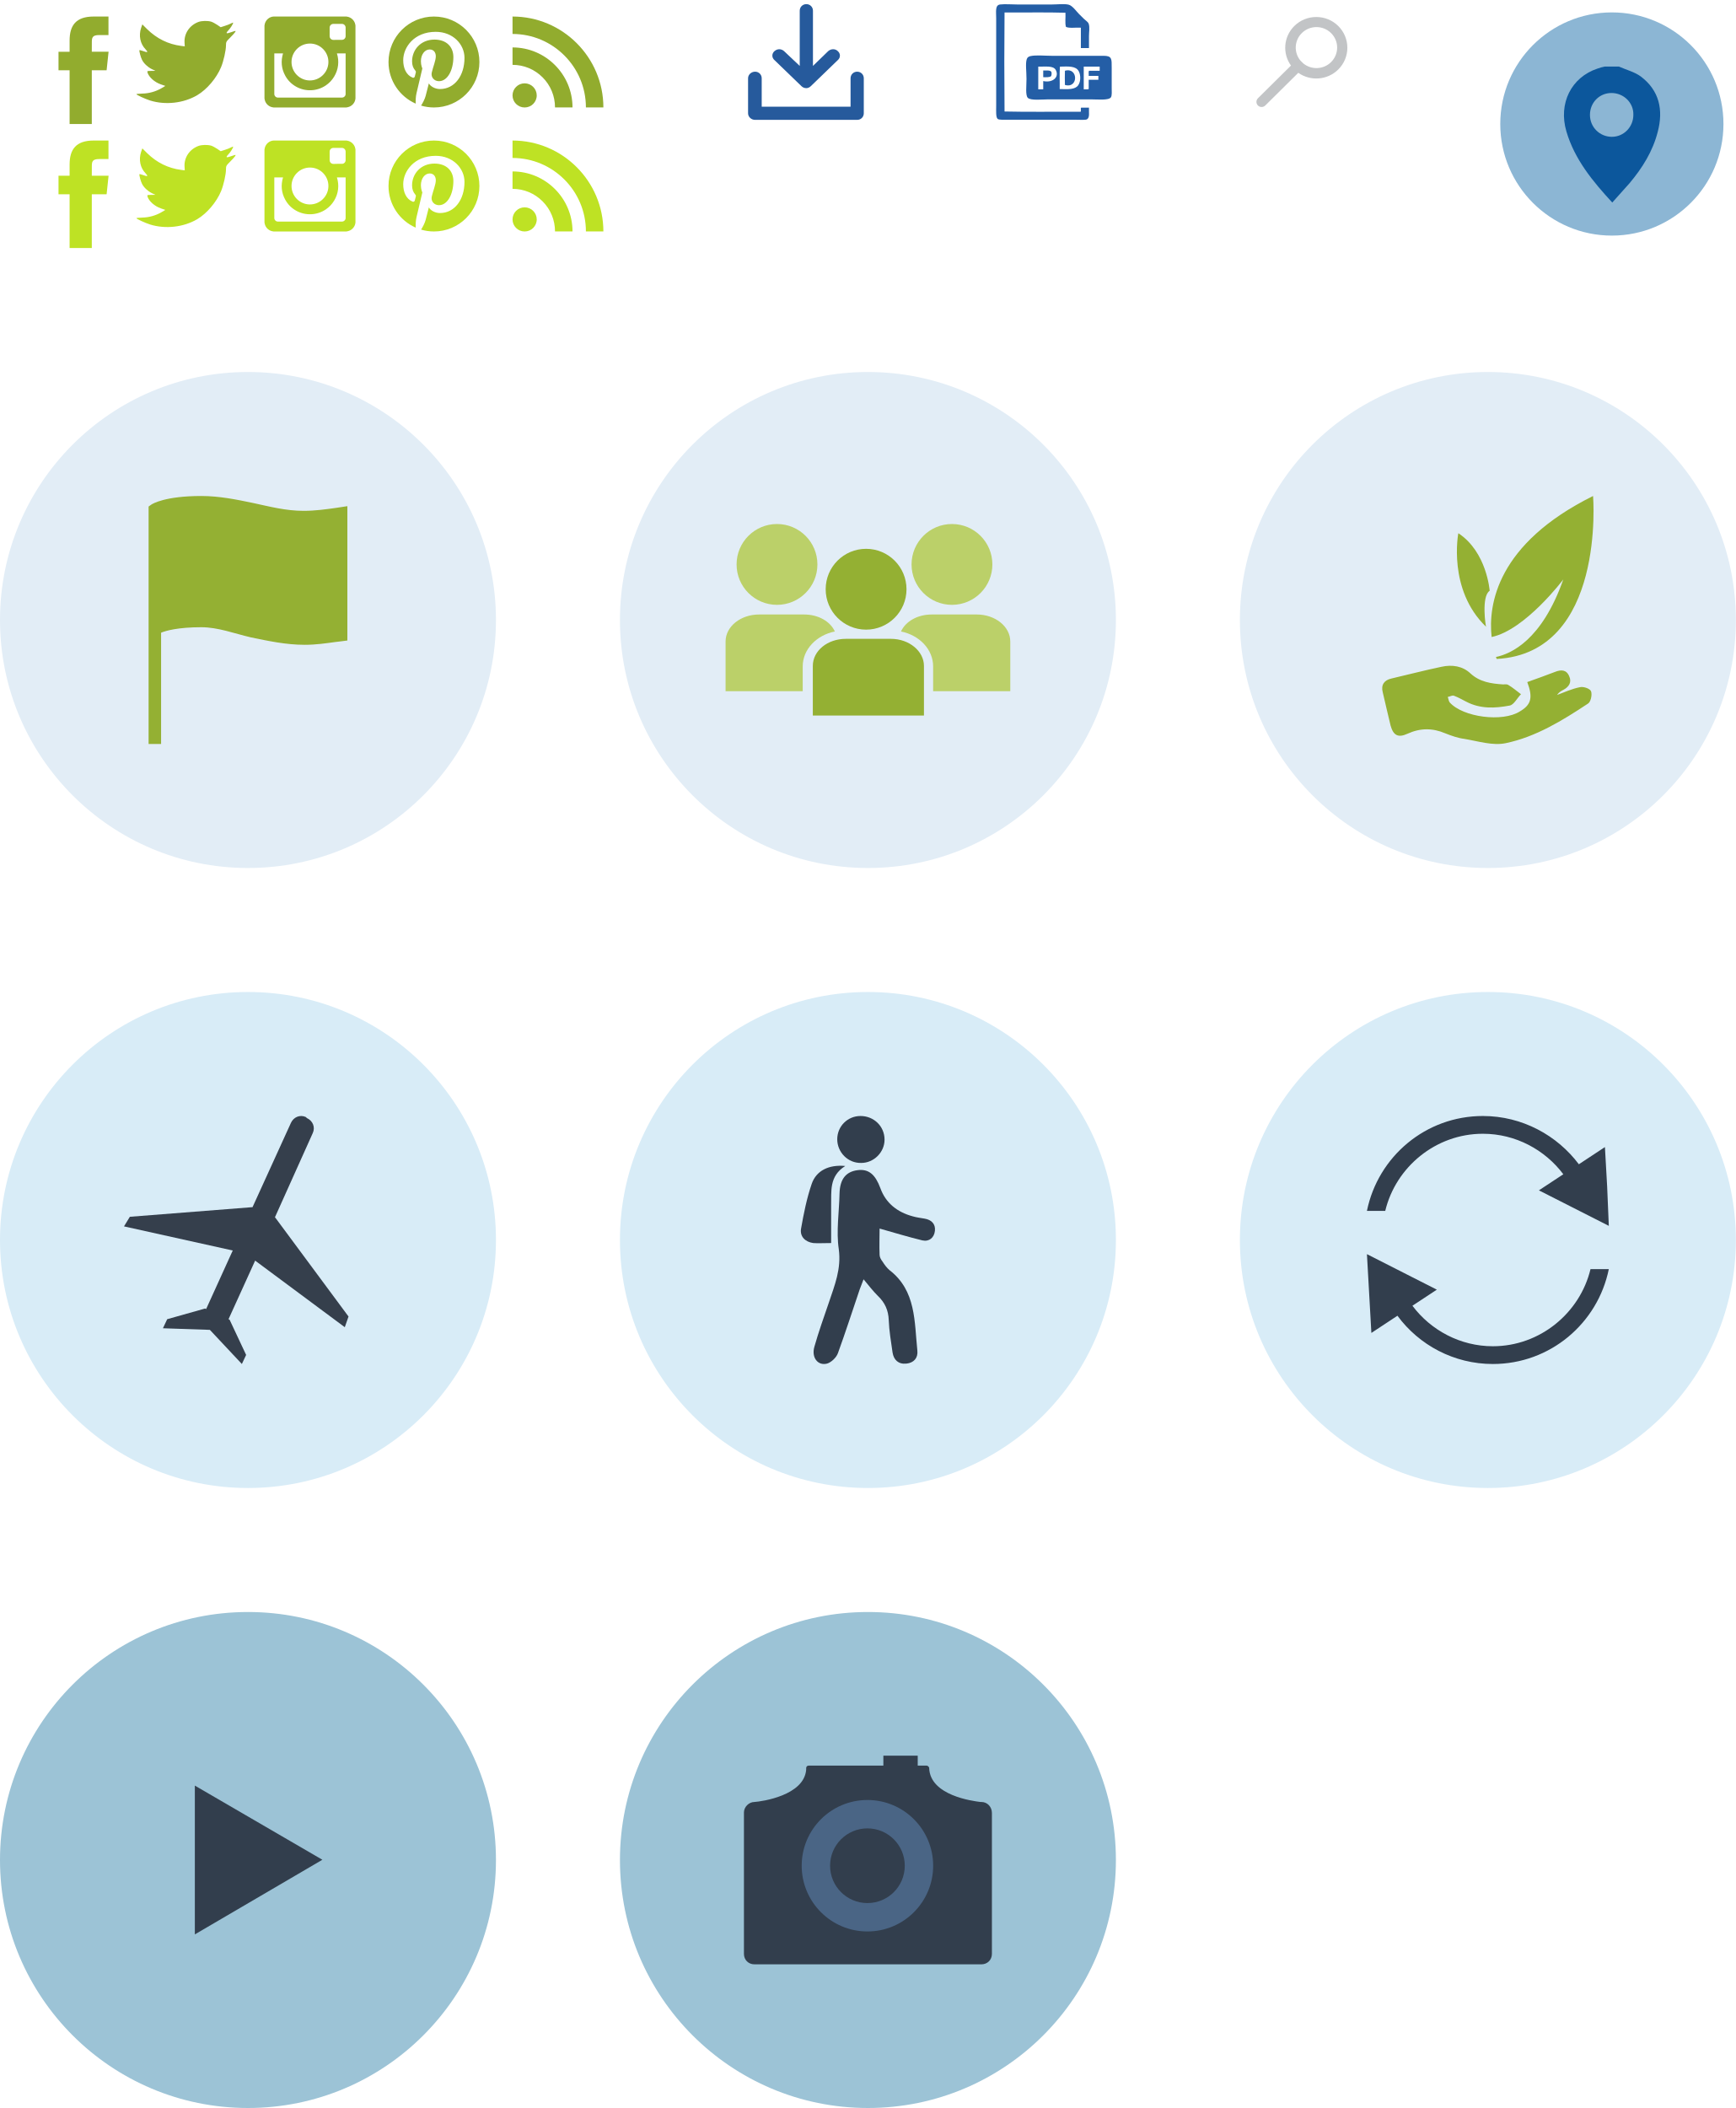
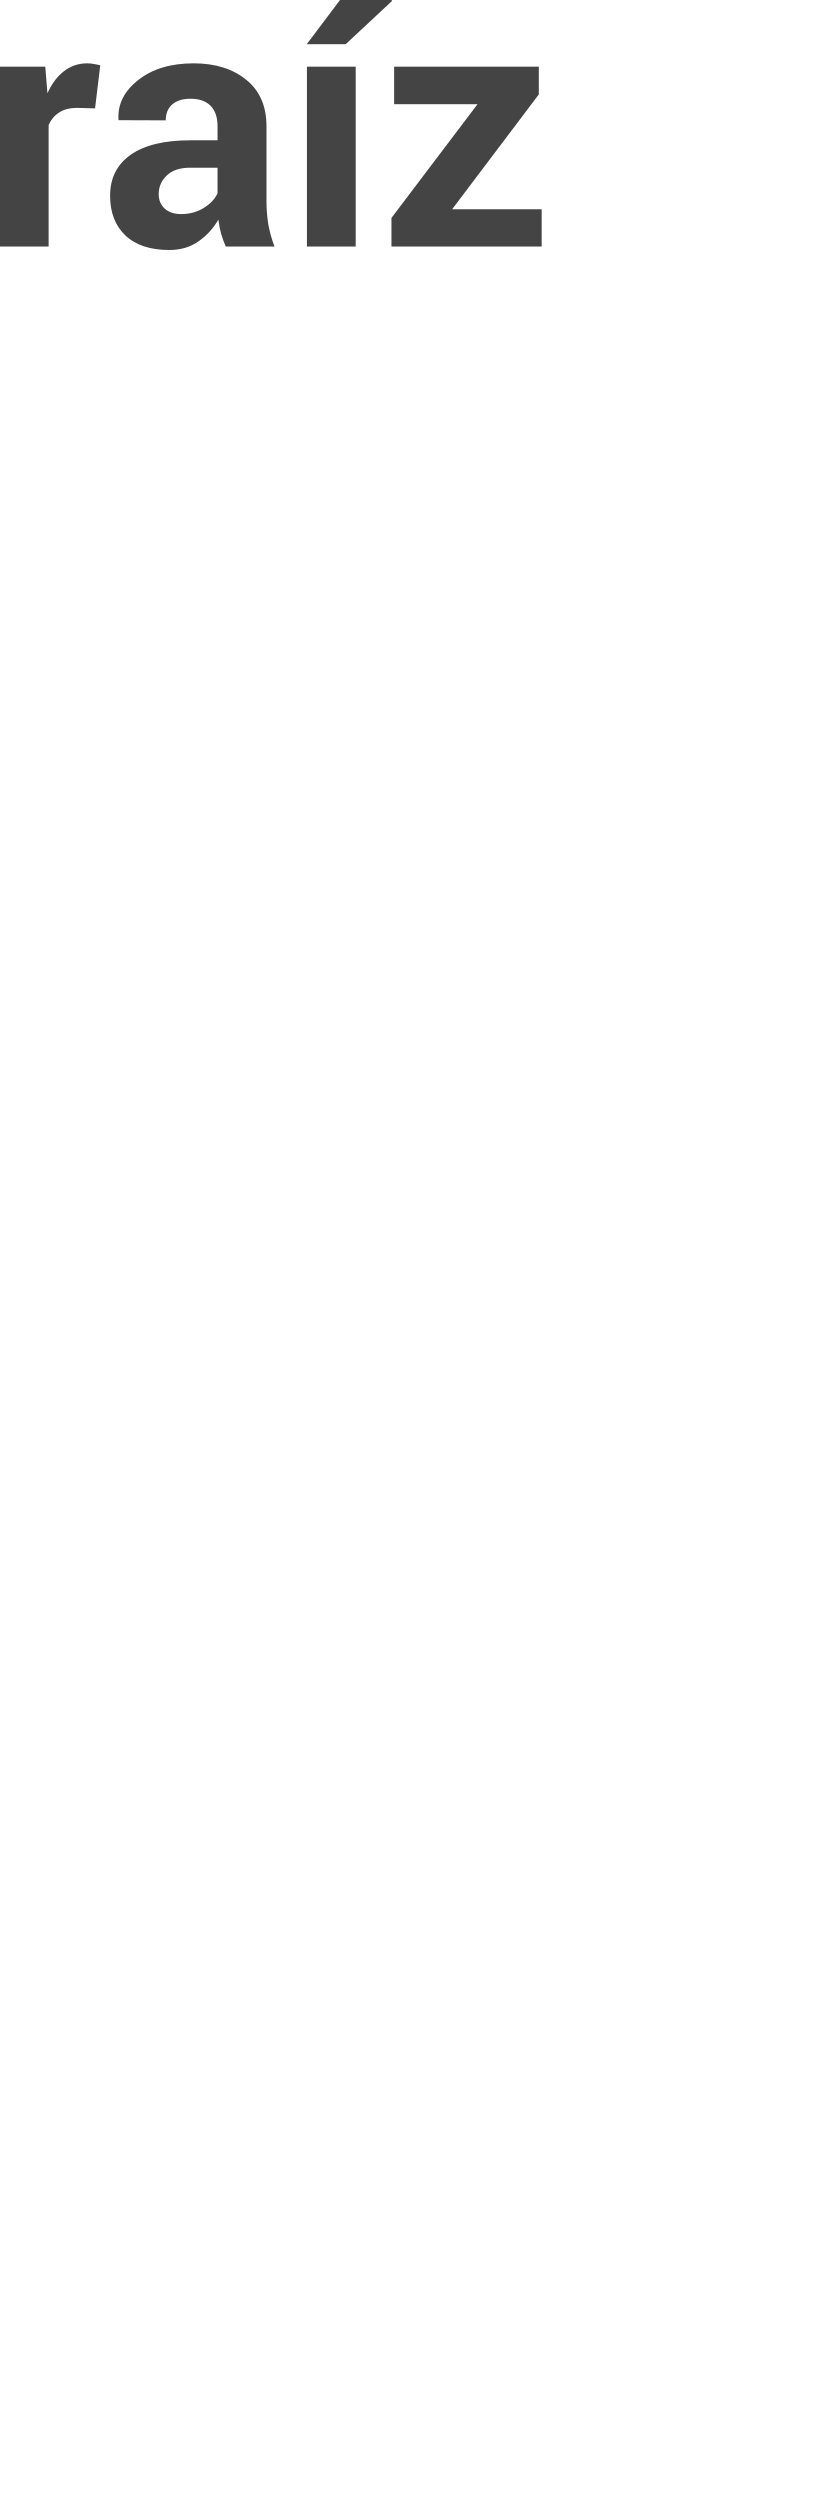
- <svg xmlns="http://www.w3.org/2000/svg" width="420" height="510" viewBox="0 0 420 510" version="1.1" id="svg2">
-   <description id="description6">Created with Sketch (http://www.bohemiancoding.com/sketch)</description>
-   <defs id="defs8">
-     <clipPath id="clipPath3070" clipPathUnits="userSpaceOnUse">
-       <path id="path3072" d="m 0,0 1026,0 0,1685 L 0,1685 0,0 z" />
-     </clipPath>
-     <clipPath id="clipPath3070-3" clipPathUnits="userSpaceOnUse">
-       <path id="path3072-6" d="m 0,0 1026,0 0,1685 L 0,1685 0,0 z" />
-     </clipPath>
-     <clipPath clipPathUnits="userSpaceOnUse" id="clipPath3070-9">
-       <path d="m 0,0 1026,0 0,1685 L 0,1685 0,0 z" id="path3072-5" />
-     </clipPath>
-     <clipPath id="clipPath4796">
-       <path id="path4798" d="m 296,1110 h 112 v 111 H 296 v -111" />
-     </clipPath>
-     <clipPath id="clipPath4792">
-       <path id="path4794" d="M 296.44,1110.33 H 407.11 V 1221 H 296.44 v -110.67" />
-     </clipPath>
-     <clipPath id="clipPath4788">
-       <path id="path4790" d="M 295.44,1431.33 H 406.11 V 1542 H 295.44 v -110.67" />
-     </clipPath>
-     <clipPath id="clipPath4784">
-       <path id="path4786" d="M 295,787 H 407 V 898 H 295 V 787" />
-     </clipPath>
-     <clipPath id="clipPath4780">
-       <path id="path4782" d="M 295.44,787.33 H 406.11 V 898 H 295.44 V 787.33" />
-     </clipPath>
-     <clipPath id="clipPath4776">
-       <path id="path4778" d="m 295,1431 h 112 v 111 H 295 v -111" />
-     </clipPath>
-     <clipPath id="clipPath4772">
-       <path id="path4774" d="M 0,2916 H 1491.15 V 0 H 0 v 2916" />
-     </clipPath>
-     <clipPath id="clipPath4768">
-       <path id="path4770" d="M 0,0 H 1491 V 2916 H 0 V 0" />
-     </clipPath>
-     <clipPath id="clipPath4764">
-       <path id="path4766" d="m 1184.56,92.8 h 106.41 V 197.11 H 1184.56 V 92.8" />
-     </clipPath>
-     <clipPath id="clipPath4760">
-       <path id="path4762" d="M -32768,-32768 H 32767 V 32767 H -32768 V -32768" />
-     </clipPath>
-     <clipPath id="clipPath4756">
-       <path id="path4758" d="m 1270.64,2826.23 c 0,-8.01 6.493,-14.501 14.5,-14.501 8.01,0 14.5,6.492 14.5,14.501 0,8.01 -6.493,14.5 -14.5,14.5 -8.01,0 -14.5,-6.492 -14.5,-14.5" />
-     </clipPath>
-     <clipPath id="clipPath4752">
-       <path id="path4754" d="m 0.902,2665.23 h 1490.1 v 50 H 0.902 v -50" />
-     </clipPath>
-     <clipPath id="clipPath4748">
-       <path id="path4750" d="m 1306.51,2826.23 c 0,-8.01 6.493,-14.501 14.5,-14.501 8.01,0 14.501,6.492 14.501,14.501 0,8.01 -6.492,14.5 -14.501,14.5 -8.01,0 -14.5,-6.492 -14.5,-14.5" />
-     </clipPath>
-     <clipPath id="clipPath4744">
-       <path id="path4746" d="m 1004.97,288.52 h 368.61 V 518.21 H 1004.97 V 288.52" />
-     </clipPath>
-     <clipPath id="clipPath4740">
-       <path id="path4742" d="M 1.35,2664.64 H 1491 v 203.35 H 1.35 v -203.35" />
-     </clipPath>
-     <clipPath id="clipPath4736">
-       <path id="path4738" d="M 688.37,91.79 H 847.69 V 196.02 H 688.37 V 91.79" />
-     </clipPath>
-     <clipPath id="clipPath4732">
-       <path id="path4734" d="M 442.24,92.09 H 624.06 V 198.36 H 442.24 V 92.09" />
-     </clipPath>
-   </defs>
-   <g id="g261" transform="matrix(0.9505127,0,0,0.9376993,1586.137,-489.3453)">
-     <g id="g263">
-       <g id="g265">
-         <path style="fill:#245ea6;fill-rule:evenodd" id="path267" d="m -1391.517,534.258 c -0.688,0 -1.375,0 -2.062,0 0,-1.753 0,-3.505 0,-5.257 -1.237,-0.094 -2.873,0.211 -3.792,-0.199 -0.295,-0.97 -0.056,-2.473 -0.133,-3.659 -5.035,-0.155 -10.357,-0.023 -15.502,-0.067 -0.081,8.338 -0.081,17.08 0,25.549 6.32,0.156 12.93,0.022 19.361,0.067 0.197,-0.202 -0.063,-0.863 0.133,-1.065 0.666,0 1.331,0 1.996,0 -0.065,1.232 0.249,2.496 -0.465,2.995 -0.365,0.255 -1.896,0.133 -2.795,0.133 -5.811,0 -11.37,0 -17.298,0 -1.012,0 -2.307,0.063 -2.662,-0.2 -0.522,-0.387 -0.399,-2.078 -0.399,-3.393 0,-7.69 0,-14.816 0,-22.621 0,-1.678 -0.322,-3.368 0.998,-3.527 1.295,-0.155 2.864,0 4.391,0 2.967,0 5.696,0 8.783,0 1.423,0 3.242,-0.242 4.325,0.067 0.946,0.271 1.974,1.773 2.595,2.395 0.427,0.427 0.799,0.817 1.264,1.265 0.439,0.422 1.045,0.791 1.198,1.264 0.295,0.919 0.066,2.15 0.066,3.127 0,1.038 0,2.017 0,3.126 z" clip-rule="evenodd" />
-         <path style="fill:#245ea6;fill-rule:evenodd" id="path269" d="m -1406.354,536.32 c 1.366,-0.301 3.687,-0.067 5.323,-0.067 4.375,0 8.46,0 13.173,0 2.221,0 2.129,0.761 2.129,3.128 0,2.018 0,3.071 0,5.189 0,0.823 0.104,1.938 -0.2,2.395 -0.56,0.842 -3.435,0.533 -4.99,0.533 -3.903,0 -7.183,0 -11.044,0 -1.322,0 -4.413,0.352 -5.123,-0.399 -0.641,-0.679 -0.333,-3.051 -0.333,-4.857 0,-2.013 -0.304,-3.963 0.066,-5.123 0.171,-0.535 0.573,-0.705 0.999,-0.799 z m 6.387,3.593 c -0.637,-1.204 -2.749,-0.813 -4.458,-0.865 0,1.951 0,3.903 0,5.855 0.422,0 0.843,0 1.265,0 0,-0.71 0,-1.42 0,-2.13 2.391,0.531 4.171,-1.01 3.193,-2.86 z m 0.998,4.923 c 2.113,0.053 3.928,0.177 4.724,-0.997 0.664,-0.979 0.647,-2.626 0.133,-3.594 -0.748,-1.406 -2.642,-1.249 -4.791,-1.197 -0.155,1.797 -0.022,3.881 -0.066,5.788 z m 6.121,-5.788 c 0,1.951 0,3.903 0,5.855 0.408,-0.036 0.963,0.076 1.264,-0.067 0,-0.798 0,-1.597 0,-2.395 0.821,0 1.641,0 2.461,0 0,-0.333 0,-0.666 0,-0.999 -0.82,0 -1.641,0 -2.461,0 0.043,-0.422 -0.088,-1.018 0.066,-1.33 0.909,0 1.818,0 2.728,0 0,-0.354 0,-0.71 0,-1.064 -1.352,0 -2.705,0 -4.058,0 z" clip-rule="evenodd" />
-       </g>
-       <path style="fill:#245ea6;fill-rule:evenodd" id="path271" d="m -1403.16,540.046 c 0.775,0.022 1.728,-0.131 2.062,0.333 0.129,0.327 0.077,0.874 -0.067,1.131 -0.416,0.338 -1.244,0.265 -1.996,0.266 10e-4,-0.577 10e-4,-1.154 10e-4,-1.73 z" clip-rule="evenodd" />
-       <path style="fill:#245ea6;fill-rule:evenodd" id="path273" d="m -1397.638,543.771 c -0.032,-1.169 -0.033,-2.469 0,-3.659 3.416,-1.011 3.489,4.7 0,3.659 z" clip-rule="evenodd" />
-     </g>
-   </g>
-   <g id="g3489" transform="translate(296.9295,-145.7666)">
-     <circle transform="translate(66.07048,121.7666)" id="circle3471" r="27" cy="54" cx="27" style="fill:#8cb6d4" d="M 54,54 C 54,68.912 41.912,81 27,81 12.088,81 0,68.912 0,54 0,39.088 12.088,27 27,27 41.912,27 54,39.088 54,54 z" />
-     <path id="path3473" d="m 94.77,161.867 c 1.8,0.8 3.8,1.3 5.3,2.4 4.5,3.4 5.5,8.1 4.1,13.4 -1.2,4.7 -3.7,8.7 -6.8,12.4 -1.4,1.6 -2.8,3.1 -4.2,4.7 -4.7,-5.1 -9.1,-10.4 -11.1,-17.2 -2,-6.8 1.2,-13.1 7.5,-15.2 0.6,-0.2 1.2,-0.4 1.8,-0.5 1.1,0 2.3,0 3.4,0 m -1.8,6.4 c -2.9,0 -5.2,2.3 -5.2,5.3 0,3 2.4,5.3 5.3,5.3 2.9,0 5.2,-2.4 5.2,-5.3 0.1,-2.9 -2.3,-5.3 -5.3,-5.3" style="fill:#0c579c;fill-rule:evenodd" />
-   </g>
-   <g id="g3485" transform="matrix(1,0,0,0.9964409,60.92952,-147.2371)">
-     <path d="m 146.47,165.167 c 0.9,0 1.6,0.7 1.6,1.6 v 8.5 c 0,0.9 -0.7,1.6 -1.6,1.6 h -24.7 c -0.9,0 -1.7,-0.7 -1.7,-1.6 v -8.5 c 0,-0.9 0.8,-1.6 1.7,-1.6 0.9,0 1.6,0.7 1.6,1.6 v 6.9 h 21.5 v -6.9 c 0,-0.9 0.7,-1.6 1.6,-1.6" id="path3477" style="fill:#265a9c" />
-     <path d="m 132.97,168.667 -6.5,-6.3 c -0.7,-0.6 -0.7,-1.6 0,-2.2 0.7,-0.6 1.6,-0.6 2.3,0 l 3.8,3.6 v -13.4 c 0,-0.9 0.7,-1.6 1.6,-1.6 0.9,0 1.6,0.7 1.6,1.6 v 13.4 l 3.7,-3.6 c 0.7,-0.6 1.7,-0.6 2.3,0 0.7,0.6 0.7,1.6 0,2.2 l -6.5,6.3 c -0.3,0.3 -0.7,0.5 -1.1,0.5 -0.5,0 -0.9,-0.2 -1.2,-0.5" id="path3479" style="fill:#265a9c" />
-   </g>
-   <g id="g5926" transform="translate(5e-6,-300)">
-     <g transform="translate(-1.734477,406.8238)" id="g4292">
-       <g id="g4210">
-         <path id="Path-8-2" d="m 46.388,-96.471 0.052,0.859 -0.867,-0.105 c -3.156,-0.403 -5.913,-1.771 -8.254,-4.068 l -1.145,-1.14 -0.295,0.842 c -0.624,1.876 -0.225,3.857 1.075,5.19 0.694,0.736 0.538,0.842 -0.659,0.403 -0.416,-0.14 -0.78,-0.245 -0.815,-0.193 -0.121,0.123 0.295,1.718 0.624,2.349 0.451,0.877 1.37,1.736 2.376,2.244 l 0.85,0.403 -1.006,0.018 c -0.971,0 -1.006,0.018 -0.902,0.386 0.347,1.14 1.717,2.349 3.243,2.875 l 1.075,0.368 -0.936,0.561 c -1.387,0.806 -3.017,1.262 -4.647,1.297 -0.78,0.018 -1.422,0.088 -1.422,0.14 0,0.175 2.116,1.157 3.347,1.543 3.694,1.14 8.081,0.649 11.376,-1.297 2.341,-1.385 4.682,-4.138 5.775,-6.803 0.59,-1.42 1.179,-4.015 1.179,-5.26 0,-0.806 0.052,-0.912 1.023,-1.876 0.572,-0.561 1.11,-1.175 1.214,-1.35 0.173,-0.333 0.156,-0.333 -0.728,-0.035 -1.474,0.526 -1.682,0.456 -0.954,-0.333 0.538,-0.561 1.179,-1.578 1.179,-1.876 0,-0.053 -0.26,0.035 -0.555,0.193 -0.312,0.175 -1.006,0.438 -1.526,0.596 l -0.936,0.298 -0.85,-0.579 c -0.468,-0.316 -1.127,-0.666 -1.474,-0.771 -0.884,-0.245 -2.237,-0.21 -3.035,0.07 -2.168,0.789 -3.538,2.823 -3.382,5.049 z m 0,0" style="fill:#92ac2e;fill-opacity:1;stroke:none" />
-         <path id="path3550-6" d="m 67.901,-102.824 c -0.107,0.019 -0.215,0.021 -0.32,0.045 -0.975,0.222 -1.692,1.018 -1.831,2.006 -0.006,0.041 -0.016,0.072 -0.023,0.113 l 0,17.672 c 0.02,0.112 0.043,0.227 0.069,0.338 0.216,0.953 1.023,1.679 1.991,1.803 0.047,0.006 0.09,0.015 0.137,0.022 l 17.62,0 c 0.114,-0.019 0.23,-0.043 0.343,-0.068 0.899,-0.191 1.632,-0.922 1.808,-1.826 0.019,-0.098 0.03,-0.195 0.046,-0.293 l 0,-17.627 c -0.015,-0.097 -0.027,-0.174 -0.046,-0.271 -0.193,-0.986 -1.015,-1.757 -2.014,-1.893 -0.041,-0.005 -0.074,-0.015 -0.114,-0.022 l -17.666,0 z m 14.485,1.781 c 0.693,-6.3e-4 1.39,-3.2e-4 2.082,0 0.498,3.1e-4 0.892,0.403 0.892,0.902 3.21e-4,0.695 3.21e-4,1.379 0,2.074 0,0.467 -0.381,0.867 -0.847,0.879 -0.362,0.009 -0.736,-0.004 -1.098,0 -0.335,0 -0.673,0.023 -1.007,0.023 -0.411,-0.002 -0.745,-0.242 -0.87,-0.609 -0.033,-0.097 -0.045,-0.19 -0.046,-0.293 -0.005,-0.689 -3.21e-4,-1.385 0,-2.074 3.11e-4,-0.498 0.396,-0.901 0.892,-0.902 z m -5.652,4.756 c 2.497,-0.002 4.516,2.056 4.462,4.553 -0.053,2.421 -2.085,4.426 -4.577,4.373 -2.395,-0.052 -4.383,-2.036 -4.348,-4.531 0.034,-2.43 2.022,-4.397 4.462,-4.395 z m -8.627,2.389 c 0.704,0 1.408,6.29e-4 2.105,0 -0.546,1.865 -0.404,3.652 0.526,5.365 0.624,1.148 1.515,2.044 2.655,2.682 2.254,1.265 5.061,1.131 7.185,-0.316 0.819,-0.558 1.475,-1.25 1.991,-2.096 0.516,-0.845 0.844,-1.767 0.961,-2.75 0.116,-0.983 0.022,-1.937 -0.275,-2.885 l 2.105,0 0,0.068 c 0,3.253 3.21e-4,6.507 0,9.76 0,0.472 -0.42,0.857 -0.892,0.857 -5.164,3.18e-4 -10.328,3.18e-4 -15.492,0 -0.468,0 -0.87,-0.388 -0.87,-0.857 -6.33e-4,-3.257 0,-6.526 0,-9.783 l 0,-0.045 z" style="fill:#92ac2e;fill-opacity:1;stroke:none" />
-         <path id="Path-0-4" d="m 131.601,-83.74 c 0,-1.605 -1.31,-2.923 -2.931,-2.923 -1.615,0 -2.927,1.317 -2.927,2.923 0,1.614 1.312,2.917 2.927,2.917 1.621,0 2.931,-1.303 2.931,-2.917 z m 8.657,2.91 c 0,-8.007 -6.514,-14.519 -14.515,-14.519 l 0,4.215 c 2.745,0 5.326,1.073 7.269,3.017 1.941,1.94 3.012,4.533 3.012,7.287 l 4.234,-6.6e-5 z m 7.468,-0.002 c 0,-12.123 -9.863,-21.992 -21.983,-21.992 l 0,4.217 c 9.788,0 17.756,7.975 17.756,17.775 l 4.228,1.34e-4 z m 0,0" style="fill:#92ac2e;fill-opacity:1;stroke:none" />
-         <path style="fill:#92ac2e" id="path157" d="m 106.736,-102.824 c -6.077,0 -10.999,4.925 -10.999,11 0,4.504 2.705,8.373 6.584,10.074 -0.03,-0.767 -0.008,-1.69 0.19,-2.526 0.213,-0.893 1.414,-5.993 1.414,-5.993 0,0 -0.349,-0.703 -0.349,-1.741 0,-1.63 0.942,-2.847 2.12,-2.847 1,0 1.484,0.751 1.484,1.652 0,1.005 -0.643,2.51 -0.973,3.903 -0.277,1.166 0.586,2.119 1.737,2.119 2.085,0 3.487,-2.678 3.487,-5.848 0,-2.411 -1.621,-4.215 -4.577,-4.215 -3.336,0 -5.416,2.488 -5.416,5.268 0,0.958 0.284,1.634 0.726,2.157 0.204,0.24 0.233,0.337 0.159,0.613 -0.053,0.203 -0.172,0.689 -0.226,0.884 -0.072,0.278 -0.298,0.377 -0.549,0.275 -1.537,-0.627 -2.254,-2.31 -2.254,-4.202 0,-3.125 2.636,-6.872 7.863,-6.872 4.199,0 6.964,3.04 6.964,6.302 0,4.316 -2.399,7.538 -5.935,7.538 -1.189,0 -2.305,-0.642 -2.687,-1.371 0,0 -0.638,2.535 -0.774,3.024 -0.232,0.848 -0.69,1.696 -1.107,2.356 0.988,0.293 2.033,0.451 3.117,0.451 6.074,0 10.996,-4.924 10.996,-11 8.1e-4,-6.074 -4.922,-11 -10.996,-11" />
-         <path id="path317-3" d="m 18.575,-76.824 0,-13.001 -2.684,0 0,-4.48 2.684,0 0,-2.69 c 0,-3.655 1.515,-5.829 5.821,-5.829 l 3.584,0 0,4.481 -2.24,0 c -1.676,0 -1.787,0.626 -1.787,1.795 l -0.007,2.242 4.059,0 -0.475,4.48 -3.584,0 0,13.002 -5.372,0 z" style="fill:#92ac2e;fill-opacity:1;stroke:none" />
-       </g>
-       <g id="g4217">
-         <path id="path4615-2" d="m 121.734,-106.824 0,30 30,0 0,-30 -30,0 z" style="fill:none;stroke:none" />
-         <path id="path4501" d="m 91.734,-106.824 0,30 30,0 0,-30 -30,0 z" style="fill:none;stroke:none" />
-         <path id="path4784" d="m 61.734,-106.824 0,30 30,0 0,-30 -30,0 z" style="fill:none;stroke:none" />
-         <path id="path4465-5" d="m 31.734,-106.824 0,30 30,0 0,-30 -30,0 z" style="fill:none;stroke:none" />
-         <path id="path4615" d="m 1.734,-106.824 0,30 30,0 0,-30 -30,0 z" style="fill:none;stroke:none" />
-       </g>
-     </g>
-     <g transform="translate(0,300)" id="g4382">
-       <g id="g4210-3" transform="translate(-1.734482,136.8238)" style="fill:#bee224;fill-opacity:1">
-         <path id="Path-8-2-4" d="m 46.388,-96.471 0.052,0.859 -0.867,-0.105 c -3.156,-0.403 -5.913,-1.771 -8.254,-4.068 l -1.145,-1.14 -0.295,0.842 c -0.624,1.876 -0.225,3.857 1.075,5.19 0.694,0.736 0.538,0.842 -0.659,0.403 -0.416,-0.14 -0.78,-0.245 -0.815,-0.193 -0.121,0.123 0.295,1.718 0.624,2.349 0.451,0.877 1.37,1.736 2.376,2.244 l 0.85,0.403 -1.006,0.018 c -0.971,0 -1.006,0.018 -0.902,0.386 0.347,1.14 1.717,2.349 3.243,2.875 l 1.075,0.368 -0.936,0.561 c -1.387,0.806 -3.017,1.262 -4.647,1.297 -0.78,0.018 -1.422,0.088 -1.422,0.14 0,0.175 2.116,1.157 3.347,1.543 3.694,1.14 8.081,0.649 11.376,-1.297 2.341,-1.385 4.682,-4.138 5.775,-6.803 0.59,-1.42 1.179,-4.015 1.179,-5.26 0,-0.806 0.052,-0.912 1.023,-1.876 0.572,-0.561 1.11,-1.175 1.214,-1.35 0.173,-0.333 0.156,-0.333 -0.728,-0.035 -1.474,0.526 -1.682,0.456 -0.954,-0.333 0.538,-0.561 1.179,-1.578 1.179,-1.876 0,-0.053 -0.26,0.035 -0.555,0.193 -0.312,0.175 -1.006,0.438 -1.526,0.596 l -0.936,0.298 -0.85,-0.579 c -0.468,-0.316 -1.127,-0.666 -1.474,-0.771 -0.884,-0.245 -2.237,-0.21 -3.035,0.07 -2.168,0.789 -3.538,2.823 -3.382,5.049 z m 0,0" style="fill:#bee224;fill-opacity:1;stroke:none" />
-         <path id="path3550-6-8" d="m 67.901,-102.824 c -0.107,0.019 -0.215,0.021 -0.32,0.045 -0.975,0.222 -1.692,1.018 -1.831,2.006 -0.006,0.041 -0.016,0.072 -0.023,0.113 l 0,17.672 c 0.02,0.112 0.043,0.227 0.069,0.338 0.216,0.953 1.023,1.679 1.991,1.803 0.047,0.006 0.09,0.015 0.137,0.022 l 17.62,0 c 0.114,-0.019 0.23,-0.043 0.343,-0.068 0.899,-0.191 1.632,-0.922 1.808,-1.826 0.019,-0.098 0.03,-0.195 0.046,-0.293 l 0,-17.627 c -0.015,-0.097 -0.027,-0.174 -0.046,-0.271 -0.193,-0.986 -1.015,-1.757 -2.014,-1.893 -0.041,-0.005 -0.074,-0.015 -0.114,-0.022 l -17.666,0 z m 14.485,1.781 c 0.693,-6.3e-4 1.39,-3.2e-4 2.082,0 0.498,3.1e-4 0.892,0.403 0.892,0.902 3.21e-4,0.695 3.21e-4,1.379 0,2.074 0,0.467 -0.381,0.867 -0.847,0.879 -0.362,0.009 -0.736,-0.004 -1.098,0 -0.335,0 -0.673,0.023 -1.007,0.023 -0.411,-0.002 -0.745,-0.242 -0.87,-0.609 -0.033,-0.097 -0.045,-0.19 -0.046,-0.293 -0.005,-0.689 -3.21e-4,-1.385 0,-2.074 3.11e-4,-0.498 0.396,-0.901 0.892,-0.902 z m -5.652,4.756 c 2.497,-0.002 4.516,2.056 4.462,4.553 -0.053,2.421 -2.085,4.426 -4.577,4.373 -2.395,-0.052 -4.383,-2.036 -4.348,-4.531 0.034,-2.43 2.022,-4.397 4.462,-4.395 z m -8.627,2.389 c 0.704,0 1.408,6.29e-4 2.105,0 -0.546,1.865 -0.404,3.652 0.526,5.365 0.624,1.148 1.515,2.044 2.655,2.682 2.254,1.265 5.061,1.131 7.185,-0.316 0.819,-0.558 1.475,-1.25 1.991,-2.096 0.516,-0.845 0.844,-1.767 0.961,-2.75 0.116,-0.983 0.022,-1.937 -0.275,-2.885 l 2.105,0 0,0.068 c 0,3.253 3.21e-4,6.507 0,9.76 0,0.472 -0.42,0.857 -0.892,0.857 -5.164,3.18e-4 -10.328,3.18e-4 -15.492,0 -0.468,0 -0.87,-0.388 -0.87,-0.857 -6.33e-4,-3.257 0,-6.526 0,-9.783 l 0,-0.045 z" style="fill:#bee224;fill-opacity:1;stroke:none" />
-         <path id="Path-0-4-6" d="m 131.601,-83.74 c 0,-1.605 -1.31,-2.923 -2.931,-2.923 -1.615,0 -2.927,1.317 -2.927,2.923 0,1.614 1.312,2.917 2.927,2.917 1.621,0 2.931,-1.303 2.931,-2.917 z m 8.657,2.91 c 0,-8.007 -6.514,-14.519 -14.515,-14.519 l 0,4.215 c 2.745,0 5.326,1.073 7.269,3.017 1.941,1.94 3.012,4.533 3.012,7.287 l 4.234,-6.6e-5 z m 7.468,-0.002 c 0,-12.123 -9.863,-21.992 -21.983,-21.992 l 0,4.217 c 9.788,0 17.756,7.975 17.756,17.775 l 4.228,1.34e-4 z m 0,0" style="fill:#bee224;fill-opacity:1;stroke:none" />
-         <path style="fill:#bee224;fill-opacity:1" id="path157-1" d="m 106.736,-102.824 c -6.077,0 -10.999,4.925 -10.999,11 0,4.504 2.705,8.373 6.584,10.074 -0.03,-0.767 -0.008,-1.69 0.19,-2.526 0.213,-0.893 1.414,-5.993 1.414,-5.993 0,0 -0.349,-0.703 -0.349,-1.741 0,-1.63 0.942,-2.847 2.12,-2.847 1,0 1.484,0.751 1.484,1.652 0,1.005 -0.643,2.51 -0.973,3.903 -0.277,1.166 0.586,2.119 1.737,2.119 2.085,0 3.487,-2.678 3.487,-5.848 0,-2.411 -1.621,-4.215 -4.577,-4.215 -3.336,0 -5.416,2.488 -5.416,5.268 0,0.958 0.284,1.634 0.726,2.157 0.204,0.24 0.233,0.337 0.159,0.613 -0.053,0.203 -0.172,0.689 -0.226,0.884 -0.072,0.278 -0.298,0.377 -0.549,0.275 -1.537,-0.627 -2.254,-2.31 -2.254,-4.202 0,-3.125 2.636,-6.872 7.863,-6.872 4.199,0 6.964,3.04 6.964,6.302 0,4.316 -2.399,7.538 -5.935,7.538 -1.189,0 -2.305,-0.642 -2.687,-1.371 0,0 -0.638,2.535 -0.774,3.024 -0.232,0.848 -0.69,1.696 -1.107,2.356 0.988,0.293 2.033,0.451 3.117,0.451 6.074,0 10.996,-4.924 10.996,-11 8.1e-4,-6.074 -4.922,-11 -10.996,-11" />
-         <path id="path317-3-5" d="m 18.575,-76.824 0,-13.001 -2.684,0 0,-4.48 2.684,0 0,-2.69 c 0,-3.655 1.515,-5.829 5.821,-5.829 l 3.584,0 0,4.481 -2.24,0 c -1.676,0 -1.787,0.626 -1.787,1.795 l -0.007,2.242 4.059,0 -0.475,4.48 -3.584,0 0,13.002 -5.372,0 z" style="fill:#bee224;fill-opacity:1;stroke:none" />
-       </g>
-       <g id="g4217-0" transform="translate(-1.734482,136.8238)">
-         <path id="path4615-2-6" d="m 121.734,-106.824 0,30 30,0 0,-30 -30,0 z" style="fill:none;stroke:none" />
-         <path id="path4501-5" d="m 91.734,-106.824 0,30 30,0 0,-30 -30,0 z" style="fill:none;stroke:none" />
-         <path id="path4784-3" d="m 61.734,-106.824 0,30 30,0 0,-30 -30,0 z" style="fill:none;stroke:none" />
-         <path id="path4465-5-1" d="m 31.734,-106.824 0,30 30,0 0,-30 -30,0 z" style="fill:none;stroke:none" />
-         <path id="path4615-0" d="m 1.734,-106.824 0,30 30,0 0,-30 -30,0 z" style="fill:none;stroke:none" />
-       </g>
-     </g>
-   </g>
-   <g id="g6321">
-     <circle transform="matrix(1.142857,0,0,1.142857,0,390)" id="circle4591" r="52.5" cy="52.5" cx="52.5" style="fill:#9cc3d6" d="M 105,52.5 C 105,81.495 81.495,105 52.5,105 23.505,105 0,81.495 0,52.5 0,23.505 23.505,0 52.5,0 81.495,0 105,23.505 105,52.5 z" />
-     <path id="path4593" d="M 47.143,432 78,449.941 47.143,468 z" style="fill:#323e4d" />
-   </g>
-   <path id="path4800" d="m 323.799,16.812 c 2.935,-2.906 2.935,-7.616 0,-10.522 -2.935,-2.904 -7.695,-2.904 -10.63,0 -2.633,2.607 -2.903,6.666 -0.811,9.572 l -7.99,7.909 c -0.49,0.484 -0.49,1.269 0,1.755 0.488,0.483 1.281,0.483 1.771,0 l 7.99,-7.911 c 2.936,2.071 7.04,1.803 9.67,-0.803 m -1.733,-1.791 c -1.838,1.817 -4.744,1.929 -6.713,0.335 l -0.712,-0.706 c -1.611,-1.948 -1.498,-4.826 0.338,-6.644 1.958,-1.937 5.13,-1.937 7.086,0 1.957,1.938 1.957,5.077 0,7.01" style="fill:#c2c4c6" />
-   <g id="g6308">
-     <circle transform="matrix(1.142857,0,0,1.142857,150,390)" id="circle5347" r="52.5" cy="52.5" cx="52.5" style="fill:#9cc3d6" d="M 105,52.5 C 105,81.495 81.495,105 52.5,105 23.505,105 0,81.495 0,52.5 0,23.505 23.505,0 52.5,0 81.495,0 105,23.505 105,52.5 z" />
-     <g transform="matrix(1.054217,0,0,1.054217,-11.38557,-24.33741)" id="g6301">
-       <path style="fill:#323e4d" d="m 236.057,436.629 h -0.229 C 234,436.4 224.286,435.143 224.057,428.857 c 0,0 0,0 0,0 v -0.114 c -0.114,-0.229 -0.343,-0.457 -0.571,-0.457 H 196.4 c -0.343,0 -0.571,0.229 -0.571,0.571 V 429.2 c -0.457,5.943 -10.171,7.314 -11.886,7.429 -1.257,0 -2.4,1.143 -2.4,2.4 v 32.457 c 0,1.371 1.029,2.4 2.4,2.4 h 52.114 c 1.371,0 2.4,-1.029 2.4,-2.4 v -32.343 c 0,-1.371 -1.029,-2.514 -2.4,-2.514" id="path5349" />
-       <circle d="m 65.6,53.6 c 0,7.29 -5.91,13.2 -13.2,13.2 -7.29,0 -13.2,-5.91 -13.2,-13.2 0,-7.29 5.91,-13.2 13.2,-13.2 7.29,0 13.2,5.91 13.2,13.2 z" style="fill:#4a6585" cx="52.4" cy="53.6" r="13.2" id="circle5351" transform="matrix(1.142857,0,0,1.142857,150,390)" />
-       <g style="fill:#323e4d" id="g5353" transform="matrix(1.142857,0,0,1.142857,150,390)">
-         <circle d="m 59.9,53.6 c 0,4.142 -3.358,7.5 -7.5,7.5 -4.142,0 -7.5,-3.358 -7.5,-7.5 0,-4.142 3.358,-7.5 7.5,-7.5 4.142,0 7.5,3.358 7.5,7.5 z" cx="52.4" cy="53.6" r="7.5" id="circle5355" />
-         <path d="m 55.6,31.5 h 6.9 v 4.6 h -6.9 z" id="path5357" />
-       </g>
-     </g>
-   </g>
-   <g id="g6259" transform="translate(0,-210)">
-     <g transform="translate(30,300)" id="g5765">
-       <circle d="M 129,64.5 C 129,100.122 100.122,129 64.5,129 28.878,129 0,100.122 0,64.5 0,28.878 28.878,0 64.5,0 100.122,0 129,28.878 129,64.5 z" style="fill:#d8ecf7;fill-rule:evenodd" cx="64.5" cy="64.5" r="64.5" id="circle5119" transform="matrix(0.9302326,0,0,0.9302326,120,150)" />
-       <g style="fill:#323e4d;fill-rule:evenodd" id="g5121" transform="matrix(0.9230866,0,0,0.9230866,118.9457,149.5381)">
-         <path d="m 69.2,62.5 c 0,2 -0.1,4.5 0,6.9 0,0.6 0.4,1.3 0.8,1.8 0.5,0.8 1.1,1.6 1.8,2.2 7,5.4 6.5,13.5 7.3,21.1 0.2,1.9 -0.9,3.2 -2.9,3.4 -2.1,0.2 -3.3,-1 -3.6,-2.9 -0.4,-2.8 -0.9,-5.7 -1,-8.5 -0.1,-2.6 -1,-4.6 -2.9,-6.4 -1.2,-1.2 -2.3,-2.6 -3.7,-4.3 -0.4,1.1 -0.7,1.8 -1,2.6 -1.9,5.6 -3.7,11.2 -5.7,16.7 -0.4,1.2 -1.8,2.5 -2.9,2.8 -2.4,0.6 -4.1,-1.6 -3.3,-4.4 1.1,-3.9 2.5,-7.8 3.8,-11.6 1.5,-4.5 3.3,-8.8 2.6,-14 -0.7,-4.7 0.1,-9.7 0.2,-14.6 0.1,-3.8 1.7,-5.7 4.7,-6.1 3,-0.4 4.7,1.2 6,4.7 1.4,3.9 4.4,6.3 8.5,7.4 1,0.3 2,0.4 3.1,0.6 1.8,0.3 2.9,1.4 2.7,3.2 -0.2,1.8 -1.5,2.9 -3.3,2.5 -3.7,-0.9 -7.3,-2 -11.2,-3.1" id="path5123" />
-         <path d="m 56.5,66.3 c -2,0 -3.4,0.1 -4.7,0 -2.1,-0.3 -3.5,-1.7 -3.2,-3.7 0.7,-4 1.5,-8 2.8,-11.8 1.2,-3.5 4.5,-5.1 8.8,-4.7 -4.3,2.7 -3.6,6.7 -3.7,10.4 0,3.1 0,6.3 0,9.8" id="path5125" />
-         <path d="m 70.5,39.2 c 0,3.3 -2.8,6.1 -6.1,6.1 -3.5,0.1 -6.3,-2.8 -6.3,-6.2 0,-3.4 2.7,-6.1 6.1,-6.1 3.5,0 6.3,2.7 6.3,6.2" id="path5127" />
-       </g>
-     </g>
-     <g transform="translate(52,0)" id="g6217">
-       <circle d="M 129,64.5 C 129,100.122 100.122,129 64.5,129 28.878,129 0,100.122 0,64.5 0,28.878 28.878,0 64.5,0 100.122,0 129,28.878 129,64.5 z" style="fill:#d8ecf7;fill-rule:evenodd" cx="64.5" cy="64.5" r="64.5" id="circle5224" transform="matrix(0.9302326,0,0,0.9302326,248,450)" />
-       <g style="fill:#323e4d" id="g5226" transform="matrix(1.342282,0,0,1.342282,217.6644,424.9664)">
-         <path d="m 88.8,53.7 -0.4,-7.1 -4.7,3.1 C 79.8,44.5 73.5,41 66.4,41 56.1,41 47.5,48.3 45.5,58.1 h 3.3 c 1.9,-7.9 9.1,-13.9 17.6,-13.9 5.9,0 11.2,2.9 14.5,7.3 l -4.4,2.9 6.3,3.2 6.3,3.2 -0.3,-7.1" id="path5228" />
-         <path d="M 45.9,73 46.3,80.1 51,77 c 3.9,5.3 10.2,8.7 17.2,8.7 10.3,0 18.9,-7.3 20.9,-17.1 H 85.8 C 83.9,76.5 76.7,82.5 68.2,82.5 62.3,82.5 57,79.6 53.7,75.2 l 4.4,-2.9 -6.3,-3.2 -6.3,-3.2 0.4,7.1" id="path5230" />
-       </g>
-     </g>
-     <g id="g6255">
-       <circle d="M 129,64.5 C 129,100.122 100.122,129 64.5,129 28.878,129 0,100.122 0,64.5 0,28.878 28.878,0 64.5,0 100.122,0 129,28.878 129,64.5 z" style="fill:#d8ecf7;fill-rule:evenodd" cx="64.5" cy="64.5" r="64.5" id="circle5024-0" transform="matrix(0.9302326,0,0,0.9302326,0,450)" />
-       <path style="fill:#353f4c" d="m 55.293,529.16 6.452,-14.195 0.129,0.129 21.551,16.002 0.903,-2.581 -17.68,-23.874 -0.129,-0.129 9.162,-20.39 c 0.645,-1.42 0,-2.968 -1.42,-3.613 l -0.129,-0.129 -0.129,-0.129 c -1.42,-0.645 -2.968,0 -3.613,1.42 l -9.291,20.39 H 60.972 L 31.42,504.383 30,506.706 l 26.197,5.807 h 0.129 l -6.452,14.195 -0.258,-0.129 -9.162,2.581 -1.032,2.194 11.356,0.387 7.743,8.259 1.032,-2.194 -4,-8.517 -0.258,-0.129" id="path5026-5" />
-     </g>
-   </g>
-   <g id="g6045" transform="translate(150,0)">
-     <circle transform="matrix(1.111111,0,0,1.111111,0,90)" id="circle5691-7" r="54" cy="54" cx="54" style="fill:#e2edf6" d="M 108,54 C 108,83.823 83.823,108 54,108 24.177,108 0,83.823 0,54 0,24.177 24.177,0 54,0 c 29.823,0 54,24.177 54,54 z" />
-     <g transform="translate(0.1111117,2.444445)" id="g6035">
-       <g style="fill:#94b033" id="g5693-4" transform="matrix(1.111111,0,0,1.111111,0,90)">
-         <circle d="m 62.3,45.1 c 0,4.86 -3.94,8.8 -8.8,8.8 -4.86,0 -8.8,-3.94 -8.8,-8.8 0,-4.86 3.94,-8.8 8.8,-8.8 4.86,0 8.8,3.94 8.8,8.8 z" cx="53.5" cy="45.1" r="8.8" id="circle5695-5" />
-         <path d="M 66.1,72.7 V 61.8 c 0,-3.2 -3.2,-5.9 -7.2,-5.9 h -9.8 c -4,0 -7.2,2.6 -7.2,5.9 v 10.8 h 24.2 z" id="path5697-8" />
-       </g>
-       <g style="fill:#bbd069" id="g5699-7" transform="matrix(1.111111,0,0,1.111111,0,90)">
-         <circle d="m 81,39.7 c 0,4.86 -3.94,8.8 -8.8,8.8 -4.86,0 -8.8,-3.94 -8.8,-8.8 0,-4.86 3.94,-8.8 8.8,-8.8 4.86,0 8.8,3.94 8.8,8.8 z" cx="72.2" cy="39.7" r="8.8" id="circle5701-9" />
-         <path d="m 77.6,50.6 h -9.8 c -3.1,0 -5.7,1.5 -6.7,3.7 4,0.8 7,3.9 7,7.6 v 5.4 H 84.9 V 56.5 c 0,-3.3 -3.3,-5.9 -7.3,-5.9" id="path5703-5" />
-         <circle d="m 42.9,39.7 c 0,4.86 -3.94,8.8 -8.8,8.8 -4.86,0 -8.8,-3.94 -8.8,-8.8 0,-4.86 3.94,-8.8 8.8,-8.8 4.86,0 8.8,3.94 8.8,8.8 z" cx="34.1" cy="39.7" r="8.8" id="circle5705-9" />
-         <path d="M 30.2,50.6 H 40 c 3.1,0 5.7,1.5 6.7,3.7 -4,0.8 -7,3.9 -7,7.6 v 5.4 H 22.9 V 56.5 c 0,-3.3 3.3,-5.9 7.3,-5.9" id="path5707-6" />
-       </g>
-     </g>
-   </g>
-   <g id="g6057" transform="translate(150,0)">
-     <circle transform="matrix(1.111111,0,0,1.111111,150,90)" id="circle5474" r="54" cy="54" cx="54" style="fill:#e2edf6" d="M 108,54 C 108,83.823 83.823,108 54,108 24.177,108 0,83.823 0,54 0,24.177 24.177,0 54,0 c 29.823,0 54,24.177 54,54 z" />
-     <g transform="matrix(0.9476747,0,0,0.9476747,154.7108,99.05639)" id="g5476" style="fill:#94b033;fill-rule:evenodd">
-       <path id="path5478" d="m 68.4,69.6 c 2.5,-0.9 4.8,-1.7 7.1,-2.6 1.5,-0.6 2.9,-0.6 3.6,1.1 0.7,1.5 0,2.7 -1.5,3.5 -0.6,0.3 -1.1,0.6 -1.6,1.3 1.9,-0.7 3.8,-1.6 5.9,-2 0.9,-0.2 2.6,0.4 2.8,1.1 0.3,0.9 -0.1,2.7 -0.8,3.1 -6.5,4.3 -13.3,8.5 -21,10.1 -3.3,0.7 -7,-0.5 -10.6,-1.1 -1.6,-0.2 -3.3,-0.8 -4.8,-1.4 -3.3,-1.4 -6.4,-1.4 -9.7,0.1 -2.4,1.1 -3.6,0.4 -4.3,-2.1 -0.7,-2.8 -1.3,-5.6 -2,-8.5 -0.5,-1.9 0.4,-3.1 2.2,-3.5 4.3,-1 8.5,-2.1 12.8,-3 2.7,-0.6 5.4,-0.2 7.4,1.7 2.4,2.2 5.3,2.6 8.3,2.8 0.4,0 1,-0.1 1.3,0.1 1.2,0.7 2.2,1.6 3.3,2.4 -1,1 -1.8,2.7 -2.9,2.9 -3.7,0.7 -7.5,0.9 -11.1,-1 -1,-0.5 -2,-1.1 -3.1,-1.5 -0.4,-0.2 -1,0.2 -1.6,0.3 0.2,0.5 0.2,1 0.5,1.4 3.4,3.8 13.5,5.1 17.9,2.3 2.9,-1.7 3.4,-3.5 1.9,-7.5" />
-       <path id="path5480" d="M 85.2,22.1 C 60.6,34.3 58.4,49.9 59.3,58.1 67.9,56.3 77.6,43.4 77.6,43.4 72.1,59 64.2,62.4 60.4,63.2 c 0.1,0.3 0.2,0.5 0.2,0.5 27.9,-1.5 24.6,-41.6 24.6,-41.6" />
-       <path id="path5482" d="m 58.8,46.3 c 0,0 -0.7,-9.9 -8,-14.7 0,0 -2.8,14.4 7.1,23.9 -0.1,0.1 -1.3,-7.8 0.9,-9.2" />
-     </g>
-   </g>
-   <g id="g6064" transform="translate(-300,0)">
-     <circle transform="matrix(1.111111,0,0,1.111111,300,90)" id="circle5574" r="54" cy="54" cx="54" style="fill:#e2edf6" d="M 108,54 C 108,83.823 83.823,108 54,108 24.177,108 0,83.823 0,54 0,24.177 24.177,0 54,0 c 29.823,0 54,24.177 54,54 z" />
-     <path id="path5576" d="m 380.929,122.929 c -2.079,0.283 -4.63,0.661 -7.465,0.661 -4.346,0 -8.22,-1.039 -12.189,-1.89 -4.063,-0.85 -8.22,-1.701 -12.567,-1.701 -8.787,0 -11.811,1.89 -12.094,2.079 l -0.661,0.472 v 0.472 30.331 V 180 h 3.024 v -26.929 c 1.134,-0.472 4.063,-1.323 9.732,-1.323 4.063,0 7.937,1.512 12,2.457 4.157,0.85 8.409,1.795 13.039,1.795 2.74,0 5.197,-0.378 7.276,-0.661 1.134,-0.095 2.079,-0.283 3.024,-0.378 v -29.386 -3.118 c -1.039,0.189 -1.984,0.283 -3.118,0.472" style="fill:#94b033" />
-   </g>
+ <svg xmlns="http://www.w3.org/2000/svg" width="200" height="600" viewBox="0 0 200 600">
+   <svg width="200" height="100" viewBox="0 0 200 100">
+     <path fill="#444" d="M108.507 50.226H130v8.936H93.95V52.3l20.652-27.287h-20.01v-9.016h34.726v6.663l-20.81 27.566M85.37 59.162H73.66V15.997h11.71v43.165M81.6 0h12.39l.082.24-11.108 10.37H73.62L81.6 0M54.174 59.162c-.427-.984-.802-2.02-1.122-3.112-.293-1.09-.507-2.207-.64-3.35-1.204 2.1-2.795 3.843-4.773 5.225C45.686 59.308 43.346 60 40.62 60c-4.545 0-8.046-1.157-10.506-3.47-2.46-2.34-3.69-5.52-3.69-9.535 0-4.23 1.632-7.5 4.893-9.814 3.288-2.34 8.073-3.51 14.355-3.51h6.537v-3.43c-.003-2.074-.55-3.683-1.647-4.827-1.096-1.143-2.713-1.715-4.85-1.715-1.9 0-3.37.465-4.412 1.396-1.015.904-1.523 2.168-1.523 3.79l-11.308-.04-.04-.24c-.188-3.643 1.402-6.78 4.77-9.414 3.37-2.66 7.793-3.99 13.273-3.99 5.186 0 9.397 1.316 12.63 3.95 3.236 2.605 4.853 6.33 4.853 11.17v17.83c0 2.023.147 3.924.442 5.706.32 1.782.814 3.55 1.482 5.306H54.17m-10.705-7.78c2.058 0 3.89-.505 5.494-1.515 1.603-1.01 2.686-2.18 3.25-3.51V40.25h-6.54c-2.486 0-4.37.625-5.653 1.875-1.285 1.224-1.926 2.713-1.926 4.468 0 1.437.48 2.594 1.444 3.47.963.88 2.273 1.318 3.93 1.318M22.817 26.01l-4.29-.12c-1.74 0-3.17.36-4.292 1.078-1.123.718-1.978 1.73-2.566 3.032v29.162H0V15.997h10.867l.52 6.383c1.017-2.26 2.327-4.016 3.93-5.266 1.63-1.276 3.503-1.915 5.615-1.915.588 0 1.122.05 1.603.16.508.08 1.016.184 1.524.317L22.814 26.01" />
+   </svg>
</svg>
